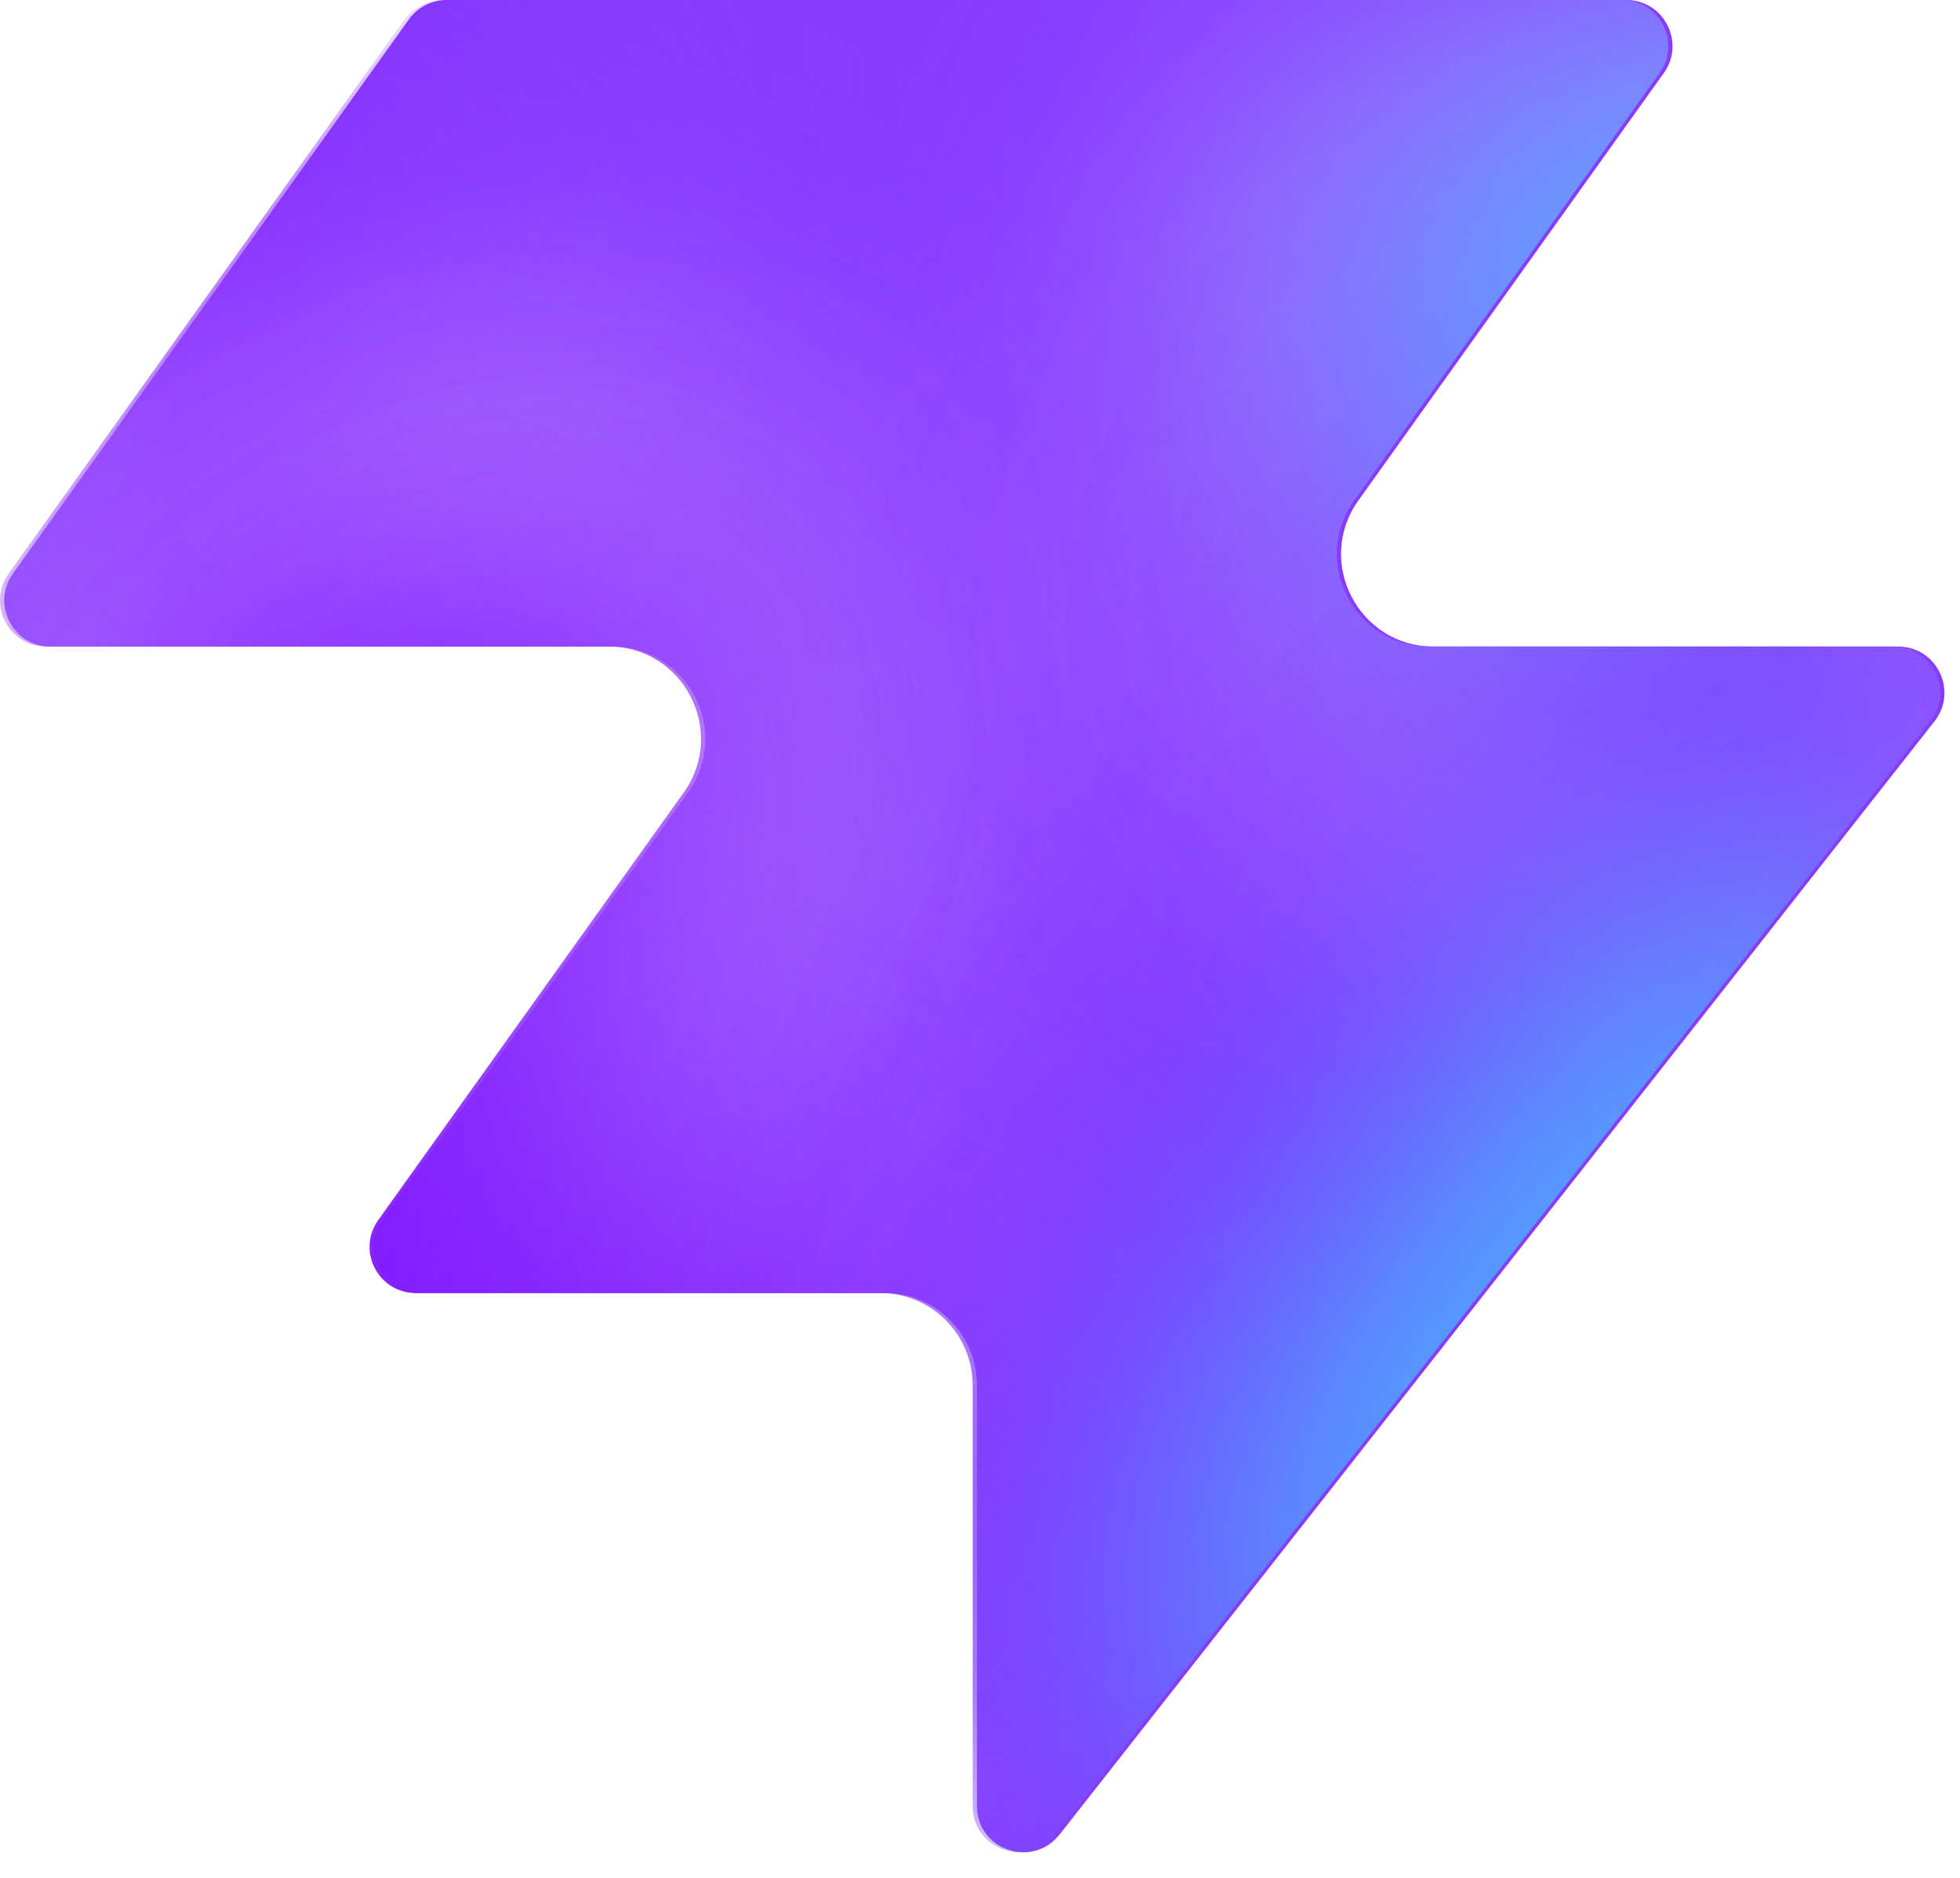
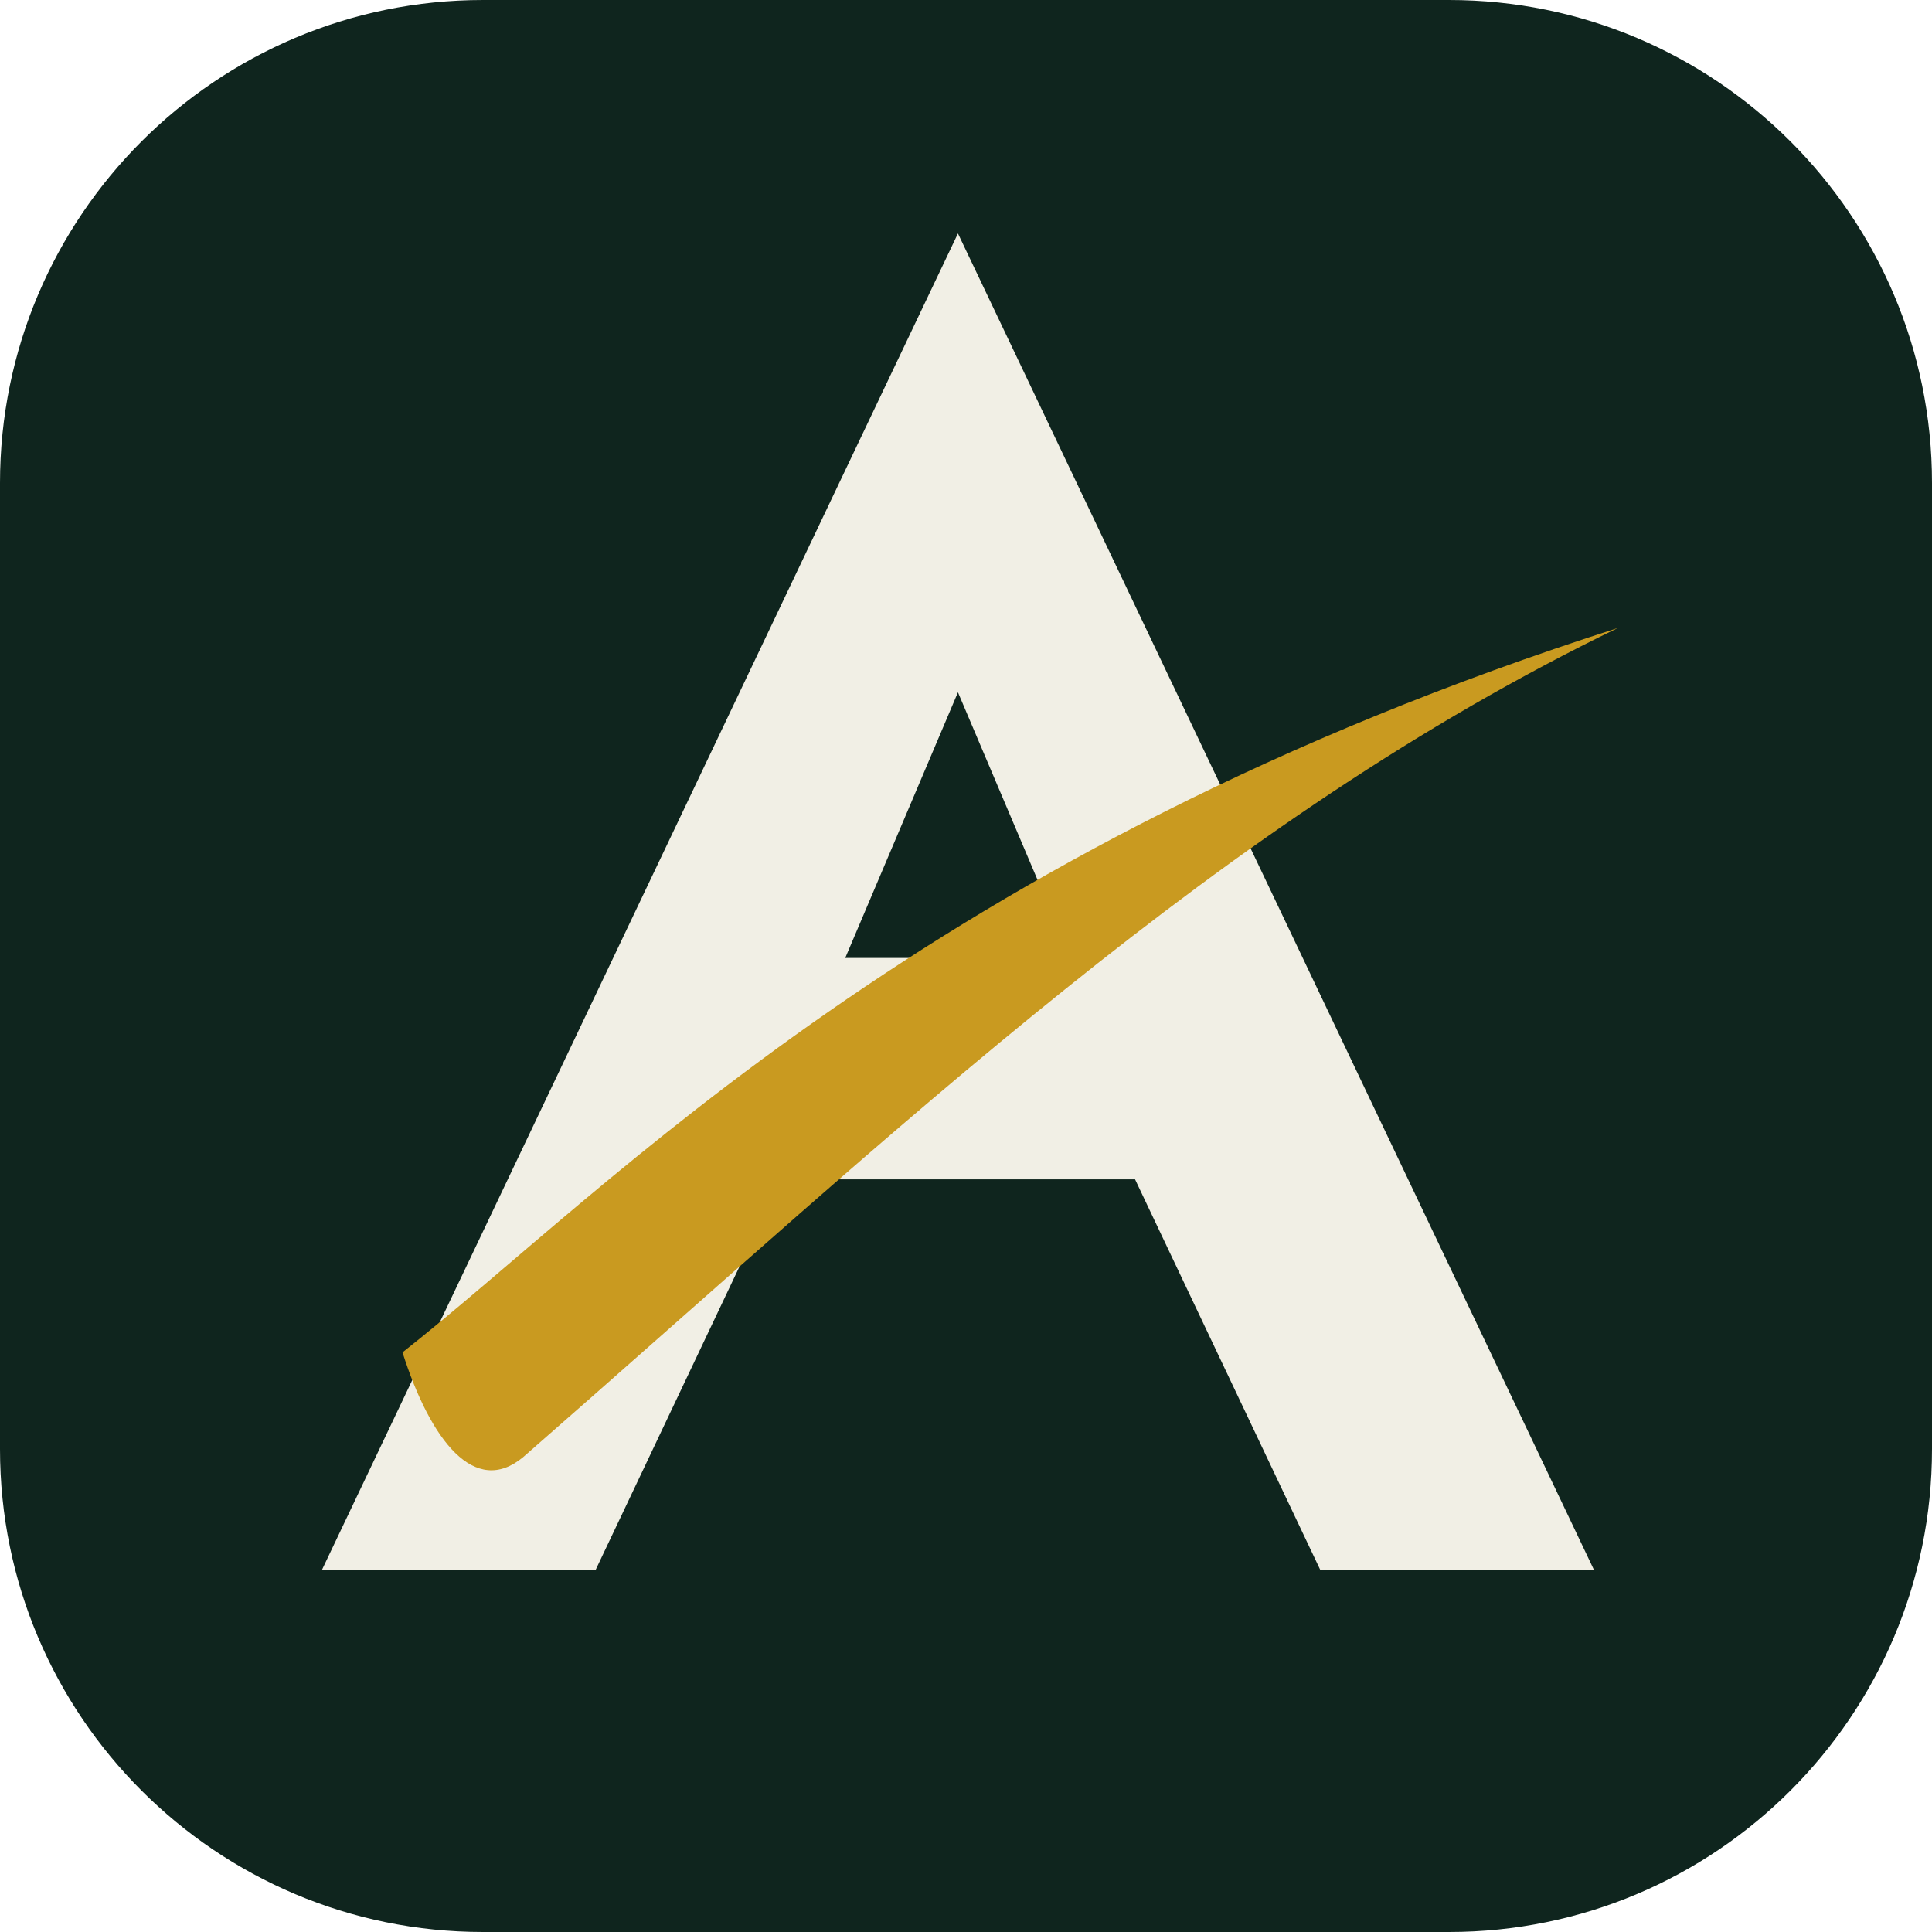
- <svg xmlns="http://www.w3.org/2000/svg" width="48" height="46" fill="none" viewBox="0 0 48 46">
-   <path fill="#863bff" d="M25.946 44.938c-.664.845-2.021.375-2.021-.698V33.937a2.26 2.26 0 0 0-2.262-2.262H10.287c-.92 0-1.456-1.04-.92-1.788l7.48-10.471c1.07-1.497 0-3.578-1.842-3.578H1.237c-.92 0-1.456-1.04-.92-1.788L10.013.474c.214-.297.556-.474.92-.474h28.894c.92 0 1.456 1.04.92 1.788l-7.48 10.471c-1.07 1.498 0 3.579 1.842 3.579h11.377c.943 0 1.473 1.088.89 1.83L25.947 44.94z" style="fill:#863bff;fill:color(display-p3 .525 .23 1);fill-opacity:1" />
-   <mask id="a" width="48" height="46" x="0" y="0" maskUnits="userSpaceOnUse" style="mask-type:alpha">
-     <path fill="#000" d="M25.842 44.938c-.664.844-2.021.375-2.021-.698V33.937a2.26 2.26 0 0 0-2.262-2.262H10.183c-.92 0-1.456-1.04-.92-1.788l7.48-10.471c1.07-1.498 0-3.579-1.842-3.579H1.133c-.92 0-1.456-1.04-.92-1.787L9.91.473c.214-.297.556-.474.92-.474h28.894c.92 0 1.456 1.04.92 1.788l-7.48 10.471c-1.07 1.498 0 3.578 1.842 3.578h11.377c.943 0 1.473 1.088.89 1.832L25.843 44.94z" style="fill:#000;fill-opacity:1" />
-   </mask>
-   <g mask="url(#a)">
-     <g filter="url(#b)">
-       <ellipse cx="5.508" cy="14.704" fill="#ede6ff" rx="5.508" ry="14.704" style="fill:#ede6ff;fill:color(display-p3 .927 .903 1);fill-opacity:1" transform="matrix(.00324 1 1 -.00324 -4.47 31.516)" />
-     </g>
-     <g filter="url(#c)">
-       <ellipse cx="10.399" cy="29.851" fill="#ede6ff" rx="10.399" ry="29.851" style="fill:#ede6ff;fill:color(display-p3 .927 .903 1);fill-opacity:1" transform="matrix(.00324 1 1 -.00324 -39.328 7.883)" />
-     </g>
-     <g filter="url(#d)">
-       <ellipse cx="5.508" cy="30.487" fill="#7e14ff" rx="5.508" ry="30.487" style="fill:#7e14ff;fill:color(display-p3 .492 .077 1);fill-opacity:1" transform="rotate(89.814 -25.913 -14.639)scale(1 -1)" />
-     </g>
-     <g filter="url(#e)">
-       <ellipse cx="5.508" cy="30.599" fill="#7e14ff" rx="5.508" ry="30.599" style="fill:#7e14ff;fill:color(display-p3 .492 .077 1);fill-opacity:1" transform="rotate(89.814 -32.644 -3.334)scale(1 -1)" />
-     </g>
-     <g filter="url(#f)">
-       <ellipse cx="5.508" cy="30.599" fill="#7e14ff" rx="5.508" ry="30.599" style="fill:#7e14ff;fill:color(display-p3 .492 .077 1);fill-opacity:1" transform="matrix(.00324 1 1 -.00324 -34.34 30.47)" />
-     </g>
-     <g filter="url(#g)">
-       <ellipse cx="14.072" cy="22.078" fill="#ede6ff" rx="14.072" ry="22.078" style="fill:#ede6ff;fill:color(display-p3 .927 .903 1);fill-opacity:1" transform="rotate(93.35 24.506 48.493)scale(-1 1)" />
-     </g>
-     <g filter="url(#h)">
-       <ellipse cx="3.47" cy="21.501" fill="#7e14ff" rx="3.47" ry="21.501" style="fill:#7e14ff;fill:color(display-p3 .492 .077 1);fill-opacity:1" transform="rotate(89.009 28.708 47.59)scale(-1 1)" />
-     </g>
-     <g filter="url(#i)">
-       <ellipse cx="3.47" cy="21.501" fill="#7e14ff" rx="3.47" ry="21.501" style="fill:#7e14ff;fill:color(display-p3 .492 .077 1);fill-opacity:1" transform="rotate(89.009 28.708 47.59)scale(-1 1)" />
-     </g>
-     <g filter="url(#j)">
-       <ellipse cx=".387" cy="8.972" fill="#7e14ff" rx="4.407" ry="29.108" style="fill:#7e14ff;fill:color(display-p3 .492 .077 1);fill-opacity:1" transform="rotate(39.51 .387 8.972)" />
-     </g>
-     <g filter="url(#k)">
-       <ellipse cx="47.523" cy="-6.092" fill="#7e14ff" rx="4.407" ry="29.108" style="fill:#7e14ff;fill:color(display-p3 .492 .077 1);fill-opacity:1" transform="rotate(37.892 47.523 -6.092)" />
-     </g>
-     <g filter="url(#l)">
-       <ellipse cx="41.412" cy="6.333" fill="#47bfff" rx="5.971" ry="9.665" style="fill:#47bfff;fill:color(display-p3 .28 .748 1);fill-opacity:1" transform="rotate(37.892 41.412 6.333)" />
-     </g>
-     <g filter="url(#m)">
-       <ellipse cx="-1.879" cy="38.332" fill="#7e14ff" rx="4.407" ry="29.108" style="fill:#7e14ff;fill:color(display-p3 .492 .077 1);fill-opacity:1" transform="rotate(37.892 -1.88 38.332)" />
-     </g>
-     <g filter="url(#n)">
-       <ellipse cx="-1.879" cy="38.332" fill="#7e14ff" rx="4.407" ry="29.108" style="fill:#7e14ff;fill:color(display-p3 .492 .077 1);fill-opacity:1" transform="rotate(37.892 -1.88 38.332)" />
-     </g>
-     <g filter="url(#o)">
-       <ellipse cx="35.651" cy="29.907" fill="#7e14ff" rx="4.407" ry="29.108" style="fill:#7e14ff;fill:color(display-p3 .492 .077 1);fill-opacity:1" transform="rotate(37.892 35.651 29.907)" />
-     </g>
-     <g filter="url(#p)">
-       <ellipse cx="38.418" cy="32.4" fill="#47bfff" rx="5.971" ry="15.297" style="fill:#47bfff;fill:color(display-p3 .28 .748 1);fill-opacity:1" transform="rotate(37.892 38.418 32.4)" />
-     </g>
-   </g>
-   <defs>
-     <filter id="b" width="60.045" height="41.654" x="-19.77" y="16.149" color-interpolation-filters="sRGB" filterUnits="userSpaceOnUse">
-       <feFlood flood-opacity="0" result="BackgroundImageFix" />
-       <feBlend in="SourceGraphic" in2="BackgroundImageFix" result="shape" />
-       <feGaussianBlur result="effect1_foregroundBlur_2002_17158" stdDeviation="7.659" />
-     </filter>
-     <filter id="c" width="90.34" height="51.437" x="-54.613" y="-7.533" color-interpolation-filters="sRGB" filterUnits="userSpaceOnUse">
-       <feFlood flood-opacity="0" result="BackgroundImageFix" />
-       <feBlend in="SourceGraphic" in2="BackgroundImageFix" result="shape" />
-       <feGaussianBlur result="effect1_foregroundBlur_2002_17158" stdDeviation="7.659" />
-     </filter>
-     <filter id="d" width="79.355" height="29.4" x="-49.64" y="2.03" color-interpolation-filters="sRGB" filterUnits="userSpaceOnUse">
-       <feFlood flood-opacity="0" result="BackgroundImageFix" />
-       <feBlend in="SourceGraphic" in2="BackgroundImageFix" result="shape" />
-       <feGaussianBlur result="effect1_foregroundBlur_2002_17158" stdDeviation="4.596" />
-     </filter>
-     <filter id="e" width="79.579" height="29.4" x="-45.045" y="20.029" color-interpolation-filters="sRGB" filterUnits="userSpaceOnUse">
-       <feFlood flood-opacity="0" result="BackgroundImageFix" />
-       <feBlend in="SourceGraphic" in2="BackgroundImageFix" result="shape" />
-       <feGaussianBlur result="effect1_foregroundBlur_2002_17158" stdDeviation="4.596" />
-     </filter>
-     <filter id="f" width="79.579" height="29.4" x="-43.513" y="21.178" color-interpolation-filters="sRGB" filterUnits="userSpaceOnUse">
-       <feFlood flood-opacity="0" result="BackgroundImageFix" />
-       <feBlend in="SourceGraphic" in2="BackgroundImageFix" result="shape" />
-       <feGaussianBlur result="effect1_foregroundBlur_2002_17158" stdDeviation="4.596" />
-     </filter>
-     <filter id="g" width="74.749" height="58.852" x="15.756" y="-17.901" color-interpolation-filters="sRGB" filterUnits="userSpaceOnUse">
-       <feFlood flood-opacity="0" result="BackgroundImageFix" />
-       <feBlend in="SourceGraphic" in2="BackgroundImageFix" result="shape" />
-       <feGaussianBlur result="effect1_foregroundBlur_2002_17158" stdDeviation="7.659" />
-     </filter>
-     <filter id="h" width="61.377" height="25.362" x="23.548" y="2.284" color-interpolation-filters="sRGB" filterUnits="userSpaceOnUse">
-       <feFlood flood-opacity="0" result="BackgroundImageFix" />
-       <feBlend in="SourceGraphic" in2="BackgroundImageFix" result="shape" />
-       <feGaussianBlur result="effect1_foregroundBlur_2002_17158" stdDeviation="4.596" />
-     </filter>
-     <filter id="i" width="61.377" height="25.362" x="23.548" y="2.284" color-interpolation-filters="sRGB" filterUnits="userSpaceOnUse">
-       <feFlood flood-opacity="0" result="BackgroundImageFix" />
-       <feBlend in="SourceGraphic" in2="BackgroundImageFix" result="shape" />
-       <feGaussianBlur result="effect1_foregroundBlur_2002_17158" stdDeviation="4.596" />
-     </filter>
-     <filter id="j" width="56.045" height="63.649" x="-27.636" y="-22.853" color-interpolation-filters="sRGB" filterUnits="userSpaceOnUse">
-       <feFlood flood-opacity="0" result="BackgroundImageFix" />
-       <feBlend in="SourceGraphic" in2="BackgroundImageFix" result="shape" />
-       <feGaussianBlur result="effect1_foregroundBlur_2002_17158" stdDeviation="4.596" />
-     </filter>
-     <filter id="k" width="54.814" height="64.646" x="20.116" y="-38.415" color-interpolation-filters="sRGB" filterUnits="userSpaceOnUse">
-       <feFlood flood-opacity="0" result="BackgroundImageFix" />
-       <feBlend in="SourceGraphic" in2="BackgroundImageFix" result="shape" />
-       <feGaussianBlur result="effect1_foregroundBlur_2002_17158" stdDeviation="4.596" />
-     </filter>
-     <filter id="l" width="33.541" height="35.313" x="24.641" y="-11.323" color-interpolation-filters="sRGB" filterUnits="userSpaceOnUse">
-       <feFlood flood-opacity="0" result="BackgroundImageFix" />
-       <feBlend in="SourceGraphic" in2="BackgroundImageFix" result="shape" />
-       <feGaussianBlur result="effect1_foregroundBlur_2002_17158" stdDeviation="4.596" />
-     </filter>
-     <filter id="m" width="54.814" height="64.646" x="-29.286" y="6.009" color-interpolation-filters="sRGB" filterUnits="userSpaceOnUse">
-       <feFlood flood-opacity="0" result="BackgroundImageFix" />
-       <feBlend in="SourceGraphic" in2="BackgroundImageFix" result="shape" />
-       <feGaussianBlur result="effect1_foregroundBlur_2002_17158" stdDeviation="4.596" />
-     </filter>
-     <filter id="n" width="54.814" height="64.646" x="-29.286" y="6.009" color-interpolation-filters="sRGB" filterUnits="userSpaceOnUse">
-       <feFlood flood-opacity="0" result="BackgroundImageFix" />
-       <feBlend in="SourceGraphic" in2="BackgroundImageFix" result="shape" />
-       <feGaussianBlur result="effect1_foregroundBlur_2002_17158" stdDeviation="4.596" />
-     </filter>
-     <filter id="o" width="54.814" height="64.646" x="8.244" y="-2.416" color-interpolation-filters="sRGB" filterUnits="userSpaceOnUse">
-       <feFlood flood-opacity="0" result="BackgroundImageFix" />
-       <feBlend in="SourceGraphic" in2="BackgroundImageFix" result="shape" />
-       <feGaussianBlur result="effect1_foregroundBlur_2002_17158" stdDeviation="4.596" />
-     </filter>
-     <filter id="p" width="39.409" height="43.623" x="18.713" y="10.588" color-interpolation-filters="sRGB" filterUnits="userSpaceOnUse">
-       <feFlood flood-opacity="0" result="BackgroundImageFix" />
-       <feBlend in="SourceGraphic" in2="BackgroundImageFix" result="shape" />
-       <feGaussianBlur result="effect1_foregroundBlur_2002_17158" stdDeviation="4.596" />
-     </filter>
-   </defs>
+ <svg xmlns="http://www.w3.org/2000/svg" viewBox="0 0 48 48" role="img" aria-label="ALZINO A mark">
+   <rect width="48" height="48" rx="12" fill="#0F251E" />
+   <path d="M23.8 5.8 8 39h6.8l4.6-9.7h8.8l4.6 9.7h6.8L23.8 5.8Zm0 11.4 2.8 6.6H21l2.8-6.6Z" fill="#F1EFE5" />
+   <path d="M10 33.6C15.2 29.5 23 21.1 40.2 15.6 30.3 20.4 22.5 27.9 13 36.2c-1.2 1-2.3-.4-3-2.6Z" fill="#C99A20" />
</svg>
